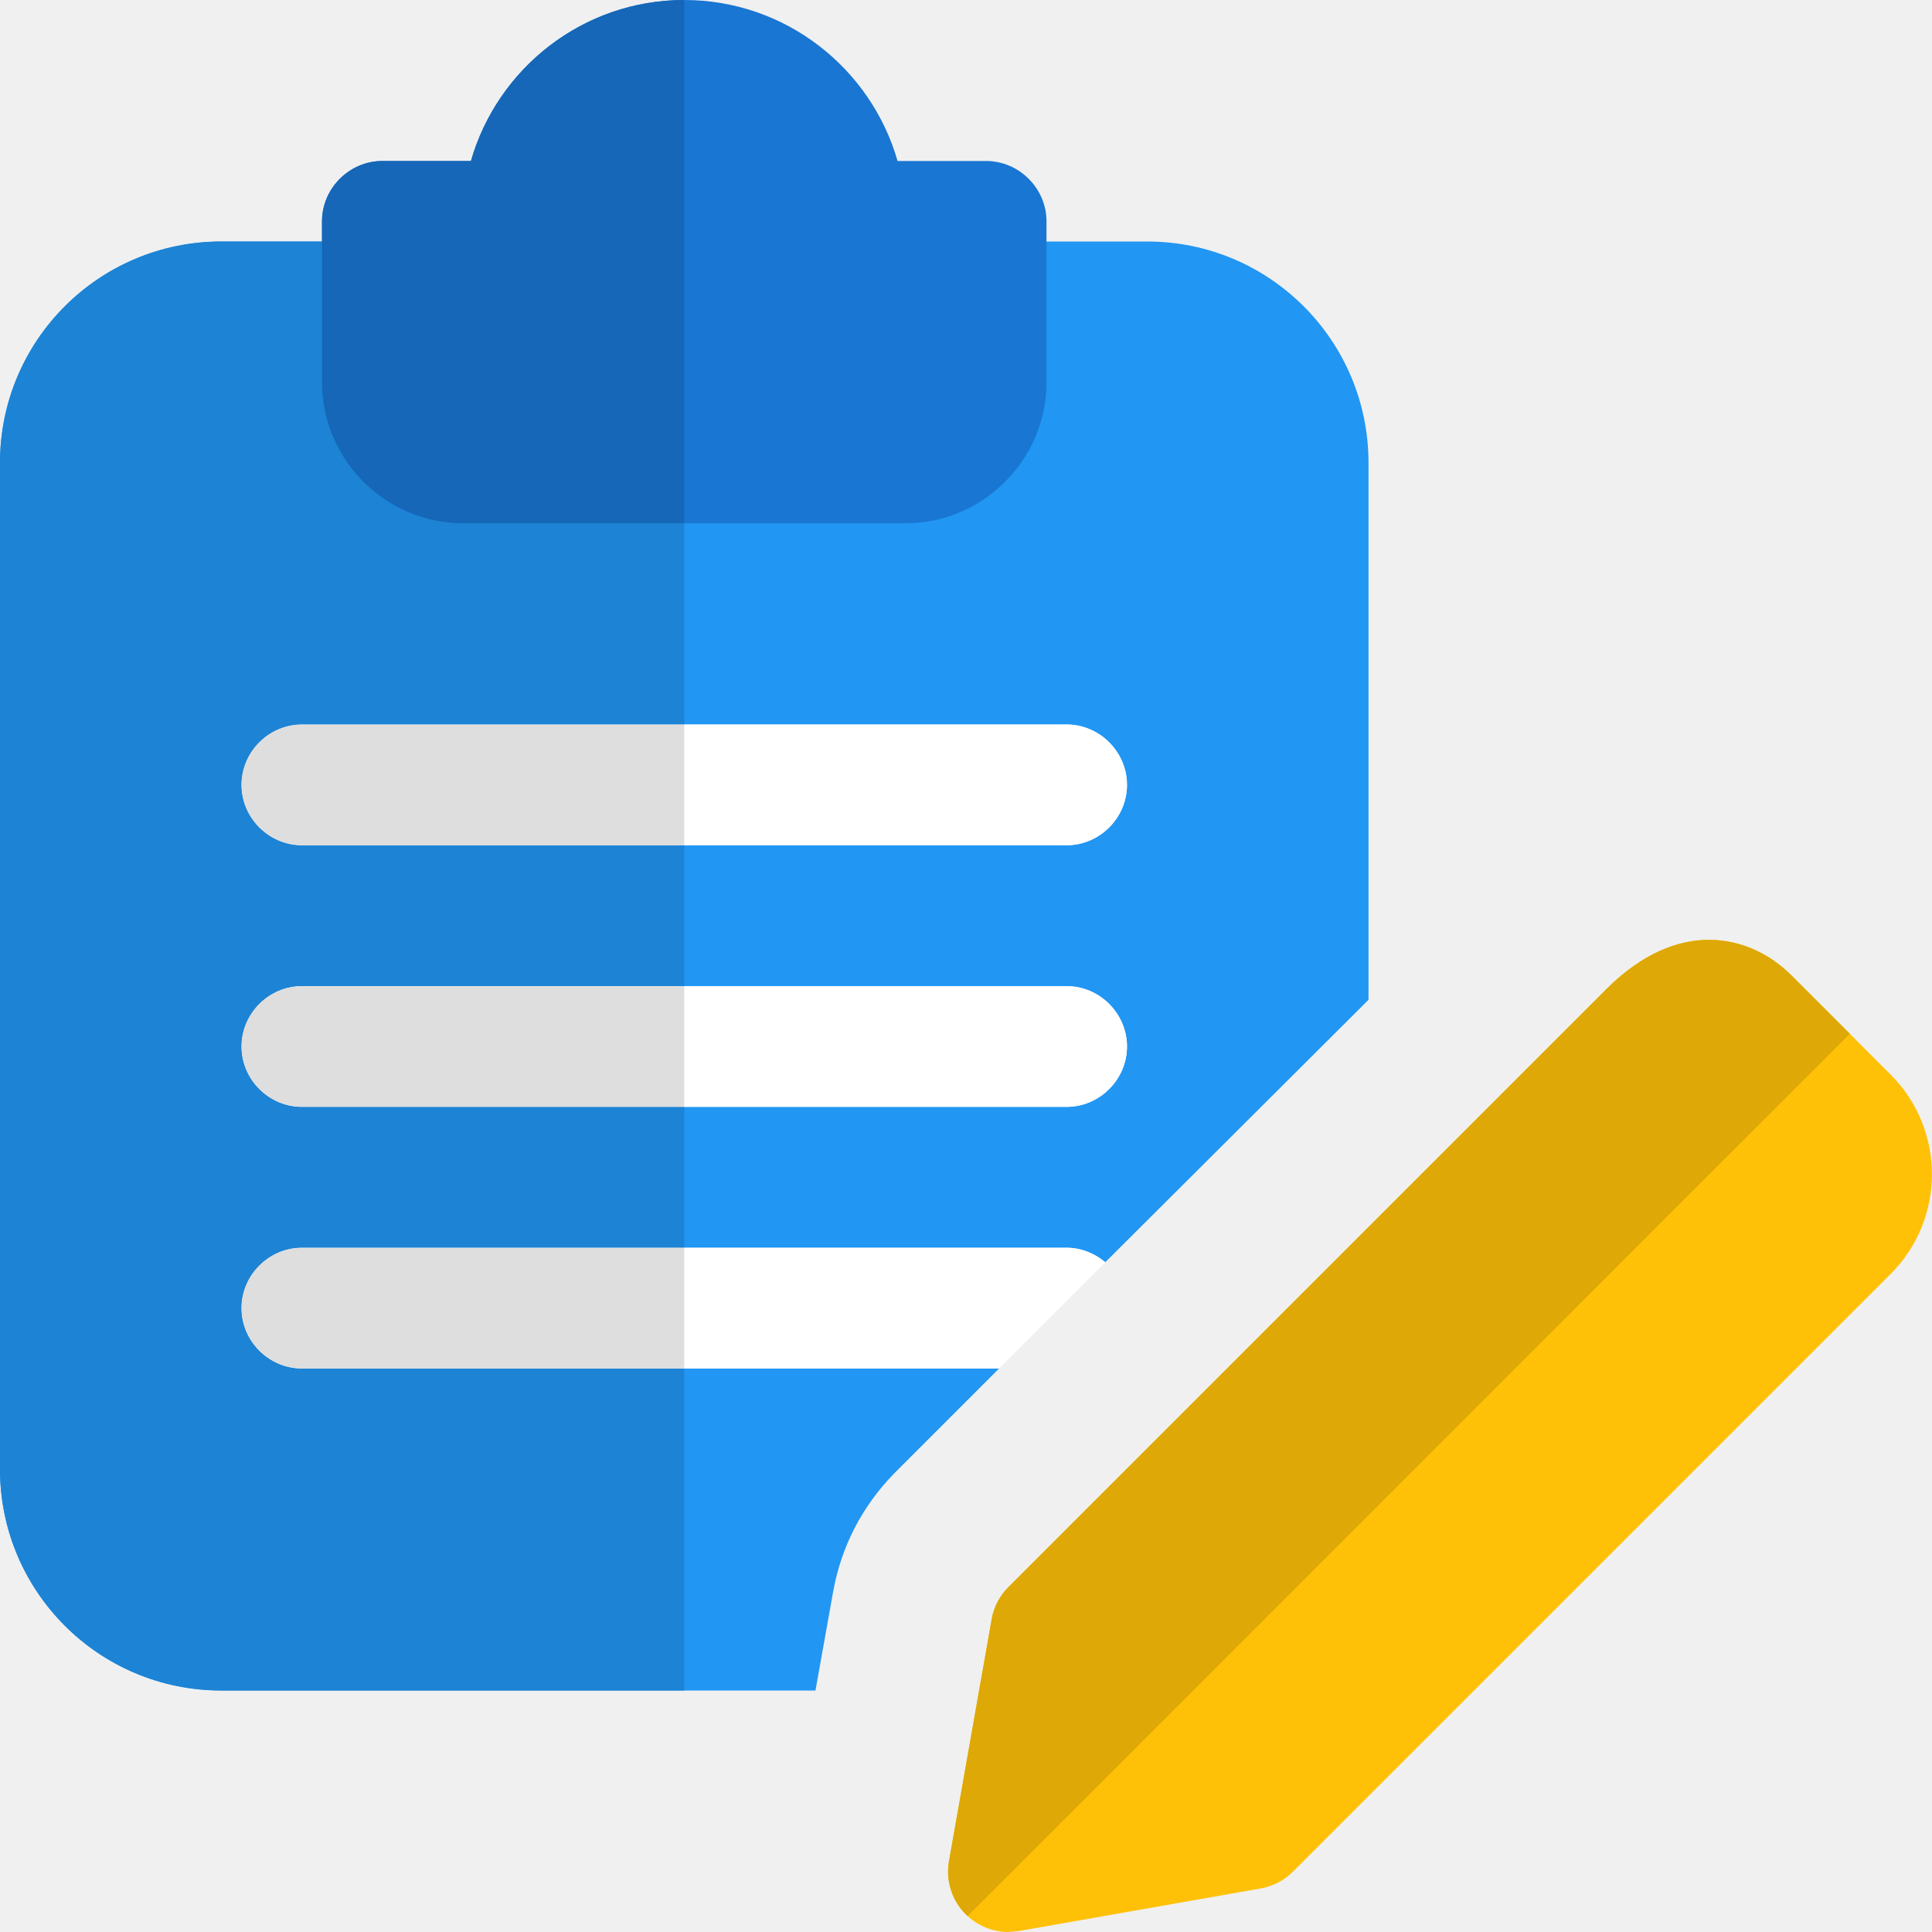
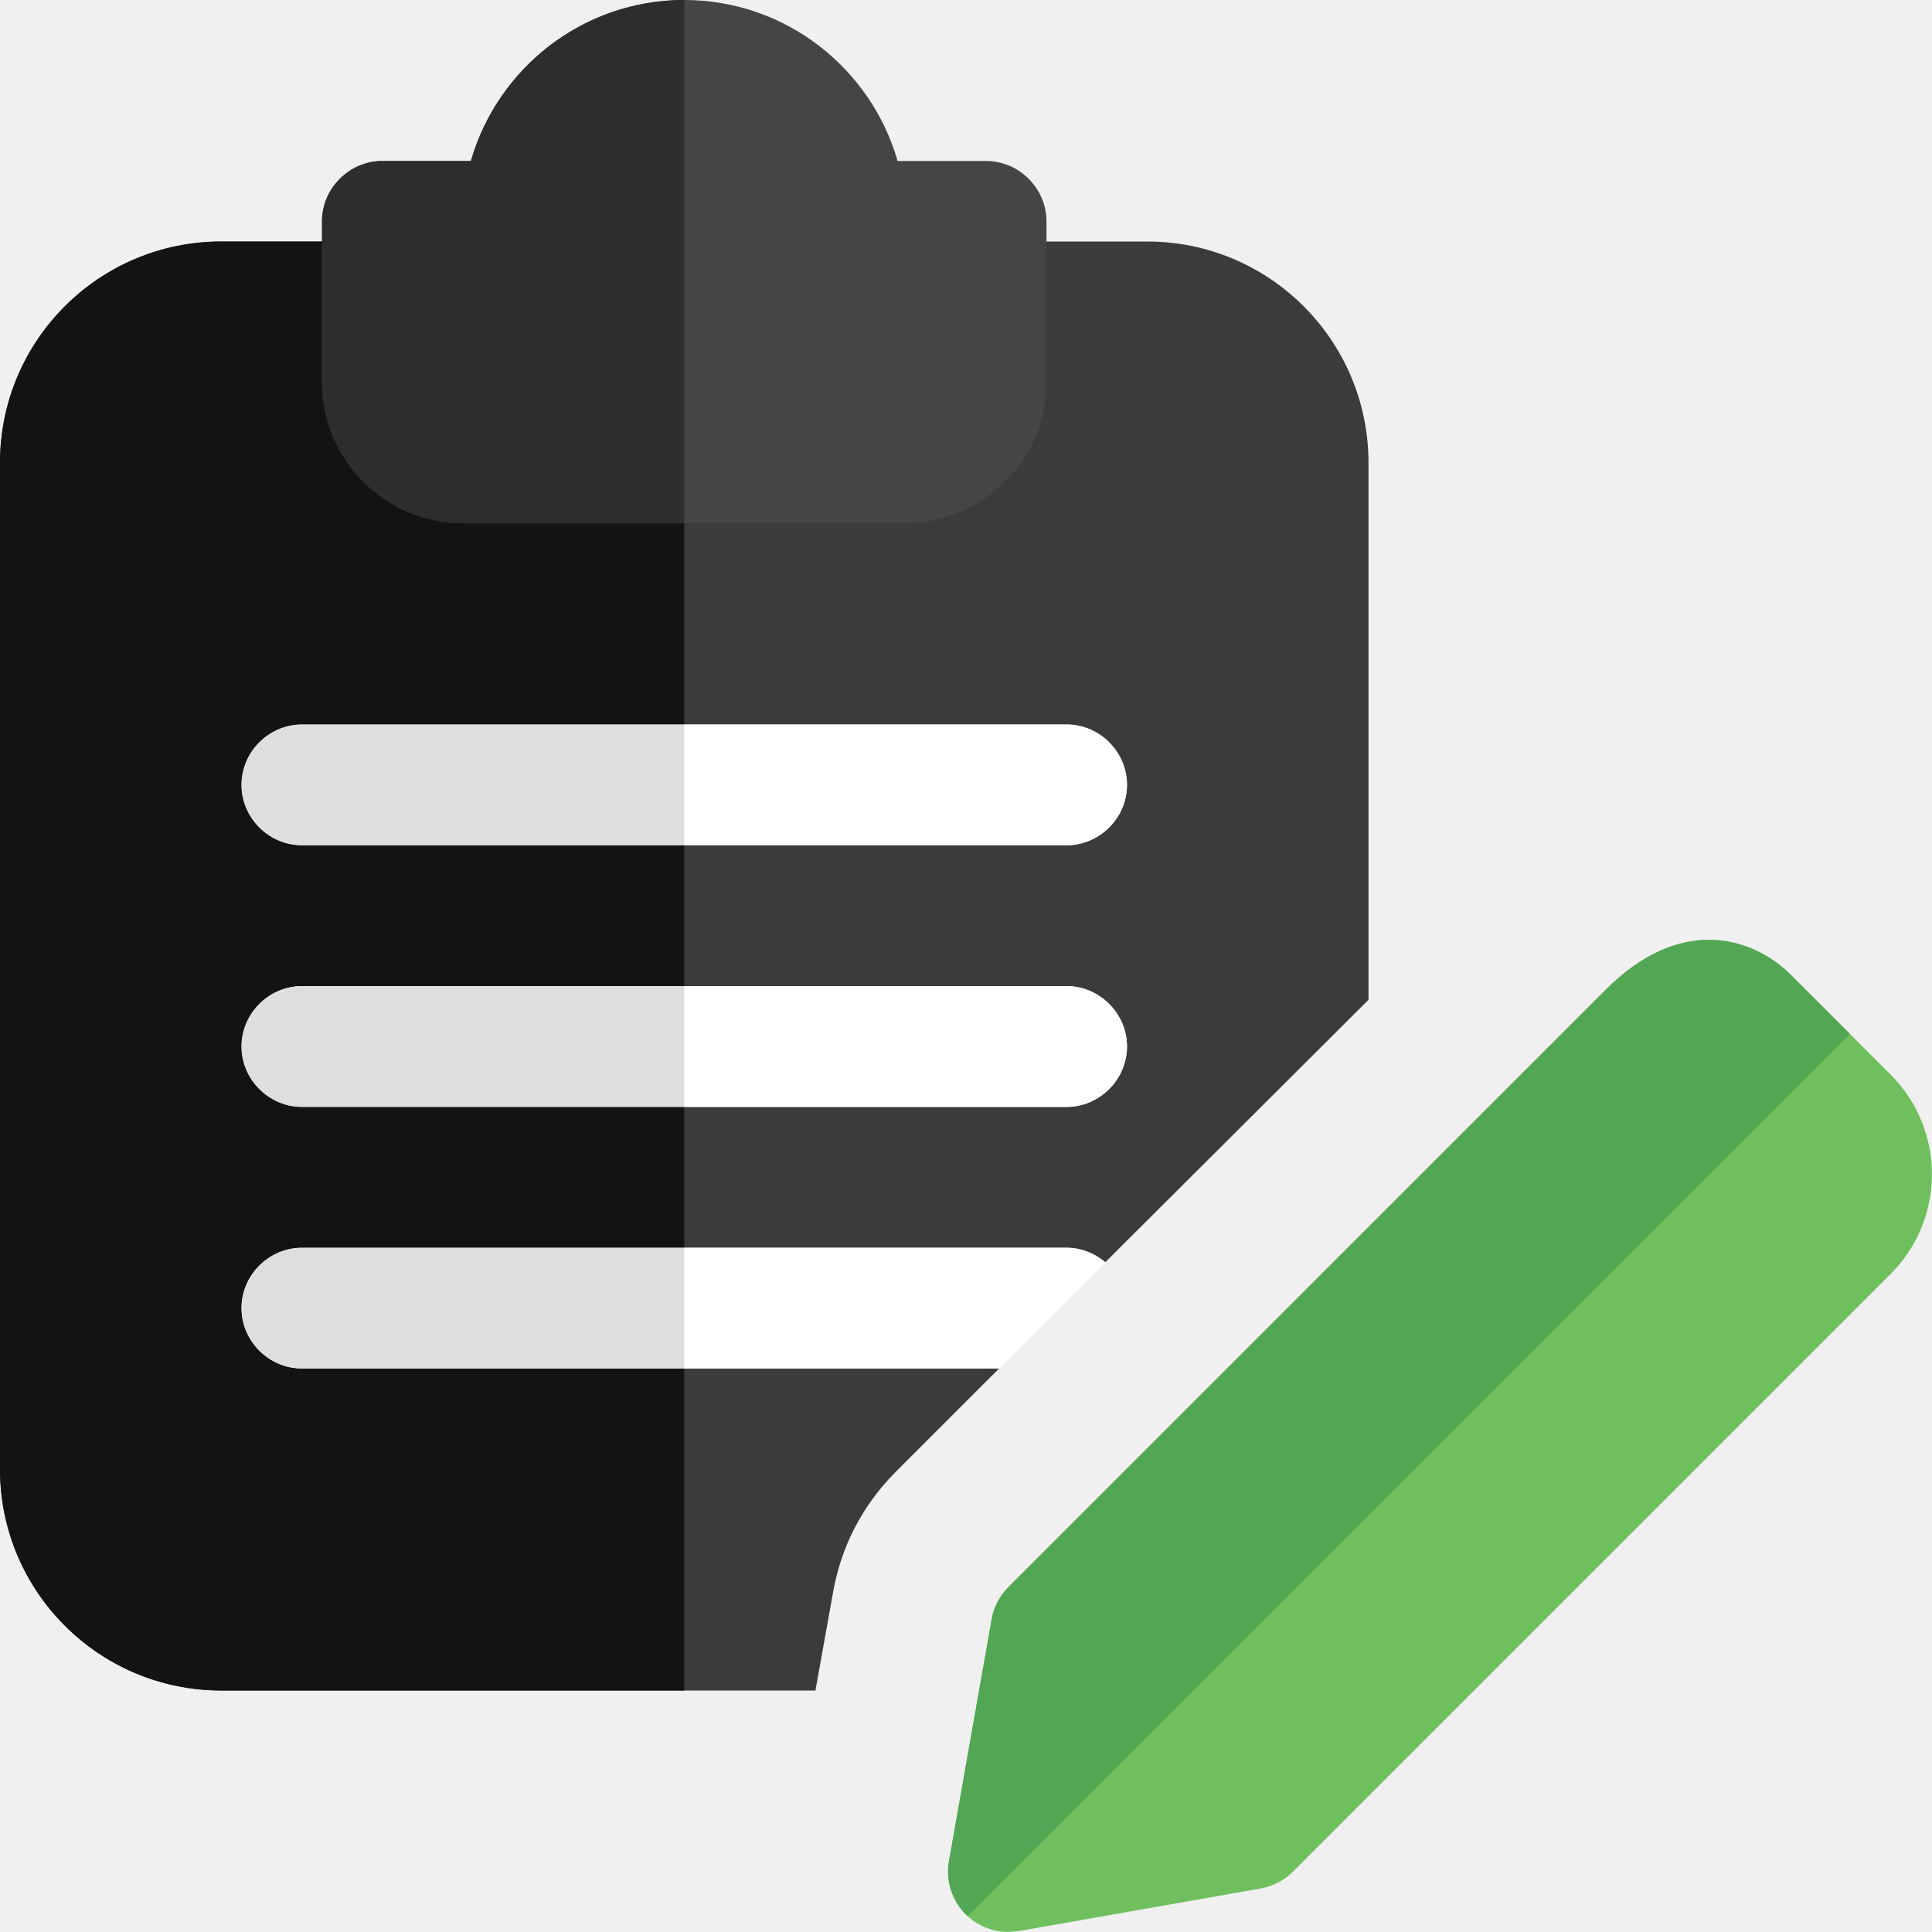
- <svg xmlns="http://www.w3.org/2000/svg" id="color" enable-background="new 0 0 24 24" height="512" viewBox="0 0 24 24" width="512">
-   <path d="m14.25 3h-11.5c-1.52 0-2.75 1.23-2.75 2.75v12.5c0 1.52 1.23 2.75 2.75 2.75h7.38l.22-1.23c.101-.56.36-1.06.761-1.47l1.3-1.3h-8.661c-.41 0-.75-.34-.75-.75s.34-.75.75-.75h9.5c.18 0 .35.07.48.18l3.27-3.26v-6.67c0-1.52-1.23-2.75-2.75-2.75zm-1 10.75h-9.5c-.41 0-.75-.34-.75-.75s.34-.75.75-.75h9.5c.41 0 .75.34.75.75s-.34.75-.75.75zm0-3.25h-9.5c-.41 0-.75-.34-.75-.75s.34-.75.75-.75h9.5c.41 0 .75.34.75.75s-.34.75-.75.75z" fill="#2196f3" />
-   <path d="m12.25 2h-1.1c-.33-1.15-1.39-2-2.65-2s-2.32.85-2.65 2h-1.1c-.41 0-.75.34-.75.75v2c0 .96.79 1.75 1.75 1.75h5.5c.96 0 1.75-.79 1.75-1.75v-2c0-.41-.34-.75-.75-.75z" fill="#1976d2" />
-   <g fill="#fff">
-     <path d="m14 9.75c0 .41-.34.75-.75.75h-9.5c-.41 0-.75-.34-.75-.75s.34-.75.75-.75h9.5c.41 0 .75.34.75.75z" />
-     <path d="m14 13c0 .41-.34.75-.75.75h-9.5c-.41 0-.75-.34-.75-.75s.34-.75.75-.75h9.5c.41 0 .75.34.75.75z" />
-     <path d="m13.73 15.68-1.32 1.32h-8.66c-.41 0-.75-.34-.75-.75s.34-.75.75-.75h9.5c.18 0 .35.07.48.18z" />
+ <svg xmlns="http://www.w3.org/2000/svg" width="30" height="30" viewBox="0 0 30 30" fill="none">
+   <g clip-path="url(#clip0)">
+     <path d="M17.812 3.75H3.438C1.538 3.75 0 5.287 0 7.188V22.812C0 24.712 1.538 26.25 3.438 26.25H12.662L12.938 24.712C13.064 24.012 13.387 23.387 13.889 22.875L15.514 21.25H4.688C4.175 21.25 3.75 20.825 3.75 20.312C3.75 19.8 4.175 19.375 4.688 19.375H16.562C16.788 19.375 17 19.462 17.163 19.6L21.25 15.525V7.188C21.25 5.287 19.712 3.75 17.812 3.75ZM16.562 17.188H4.688C4.175 17.188 3.75 16.762 3.75 16.25C3.75 15.738 4.175 15.312 4.688 15.312H16.562C17.075 15.312 17.5 15.738 17.5 16.25C17.5 16.762 17.075 17.188 16.562 17.188ZM16.562 13.125H4.688C4.175 13.125 3.75 12.7 3.75 12.188C3.75 11.675 4.175 11.25 4.688 11.25H16.562C17.075 11.25 17.5 11.675 17.5 12.188C17.5 12.7 17.075 13.125 16.562 13.125Z" fill="#3D3A3B" />
+     <path d="M15.312 2.5H13.938C13.525 1.062 12.2 -3.8147e-06 10.625 -3.8147e-06C9.05 -3.8147e-06 7.725 1.062 7.312 2.5H5.938C5.425 2.5 5 2.925 5 3.438V5.938C5 7.138 5.987 8.125 7.188 8.125H14.062C15.262 8.125 16.25 7.138 16.25 5.938V3.438C16.25 2.925 15.825 2.5 15.312 2.5Z" fill="#464445" />
+     <path d="M17.5 12.188C17.5 12.7 17.075 13.125 16.562 13.125H4.688C4.175 13.125 3.75 12.7 3.75 12.188C3.75 11.675 4.175 11.25 4.688 11.25H16.562C17.075 11.25 17.5 11.675 17.5 12.188Z" fill="white" />
+     <path d="M17.5 16.25C17.5 16.762 17.075 17.188 16.562 17.188H4.688C4.175 17.188 3.75 16.762 3.75 16.25C3.75 15.738 4.175 15.312 4.688 15.312H16.562C17.075 15.312 17.5 15.738 17.5 16.25Z" fill="white" />
+     <path d="M17.163 19.6L15.512 21.25H4.688C4.175 21.25 3.75 20.825 3.75 20.312C3.75 19.8 4.175 19.375 4.688 19.375H16.562C16.788 19.375 17 19.462 17.163 19.6Z" fill="white" />
+     <path d="M5 3.75H3.438C1.538 3.75 0 5.287 0 7.188V22.812C0 24.712 1.538 26.25 3.438 26.25H10.625V21.25H4.688C4.175 21.25 3.75 20.825 3.75 20.312C3.75 19.8 4.175 19.375 4.688 19.375H10.625V17.188H4.688C4.175 17.188 3.75 16.762 3.75 16.25C3.75 15.738 4.175 15.312 4.688 15.312H10.625V13.125H4.688C4.175 13.125 3.75 12.7 3.75 12.188C3.75 11.675 4.175 11.25 4.688 11.25H10.625V8.125H7.188C5.987 8.125 5 7.138 5 5.938V3.75Z" fill="#141314" />
+     <path d="M10.625 -3.8147e-06C9.05 -3.8147e-06 7.725 1.062 7.312 2.5H5.938C5.425 2.5 5 2.925 5 3.438V3.75V5.938C5 7.138 5.987 8.125 7.188 8.125H10.625V-3.8147e-06Z" fill="#2E2C2D" />
+     <path d="M10.625 11.25H4.688C4.175 11.25 3.75 11.675 3.75 12.188C3.75 12.7 4.175 13.125 4.688 13.125H10.625V11.25Z" fill="#DEDEDE" />
+     <path d="M10.625 15.312H4.688C4.175 15.312 3.75 15.738 3.75 16.25C3.75 16.762 4.175 17.188 4.688 17.188H10.625V15.312Z" fill="#DEDEDE" />
+     <path d="M10.625 19.375H4.688C4.175 19.375 3.75 19.8 3.75 20.312C3.75 20.825 4.175 21.25 4.688 21.25H10.625V19.375Z" fill="#DEDEDE" />
+     <path d="M15.659 30C15.412 30 15.172 29.902 14.996 29.725C14.78 29.509 14.682 29.201 14.736 28.899L15.399 25.142C15.431 24.954 15.524 24.779 15.659 24.644L24.94 15.363C26.08 14.221 27.2 14.529 27.812 15.141L29.359 16.688C30.212 17.541 30.212 18.927 29.359 19.781L20.078 29.062C19.942 29.199 19.767 29.29 19.578 29.324L15.821 29.985L15.659 30ZM19.415 28.4H19.427H19.415Z" fill="#6FBF5F" />
+     <path d="M26.538 14.594C26.047 14.594 25.496 14.806 24.94 15.363L15.659 24.644C15.524 24.779 15.431 24.954 15.399 25.142L14.736 28.899C14.682 29.201 14.78 29.509 14.996 29.725C15.006 29.735 15.015 29.744 15.025 29.753L28.724 16.052L27.811 15.14C27.499 14.828 27.051 14.594 26.538 14.594Z" fill="#53A653" />
  </g>
-   <path d="m4 3h-1.25c-1.52 0-2.75 1.23-2.75 2.75v12.5c0 1.52 1.23 2.75 2.75 2.75h5.75v-4h-4.75c-.41 0-.75-.34-.75-.75 0-.41.34-.75.75-.75h4.75v-1.75h-4.75c-.41 0-.75-.34-.75-.75 0-.41.34-.75.75-.75h4.75v-1.75h-4.75c-.41 0-.75-.34-.75-.75 0-.41.34-.75.75-.75h4.75v-2.5h-2.75c-.96 0-1.75-.79-1.75-1.75z" fill="#1d83d4" />
-   <path d="m8.5 0c-1.26 0-2.32.85-2.65 2h-1.1c-.41 0-.75.34-.75.75v.25 1.75c0 .96.79 1.75 1.75 1.75h2.75z" fill="#1667b7" />
-   <path d="m8.5 9h-4.75c-.41 0-.75.34-.75.75 0 .41.34.75.75.75h4.75z" fill="#dedede" />
-   <path d="m8.5 12.25h-4.75c-.41 0-.75.34-.75.75 0 .41.34.75.75.75h4.75z" fill="#dedede" />
-   <path d="m8.5 15.5h-4.75c-.41 0-.75.34-.75.75 0 .41.34.75.75.75h4.75z" fill="#dedede" />
-   <path d="m12.527 24c-.197 0-.389-.078-.53-.22-.173-.173-.251-.419-.208-.661l.53-3.005c.026-.151.1-.291.208-.399l7.425-7.425c.912-.913 1.808-.667 2.298-.177l1.237 1.237c.683.683.683 1.792 0 2.475l-7.425 7.425c-.108.109-.248.182-.4.209l-3.005.529zm3.005-1.28h.01z" fill="#ffc107" />
-   <path d="m21.23 11.675c-.392 0-.833.17-1.278.615l-7.425 7.425c-.108.108-.182.248-.208.399l-.53 3.005c-.043.242.035.488.208.661.008.008.015.015.023.022l10.959-10.96-.73-.73c-.25-.25-.608-.437-1.019-.437z" fill="#dea806" />
+   <defs>
+     <clipPath id="clip0">
+       <rect width="30" height="30" fill="white" />
+     </clipPath>
+   </defs>
</svg>
